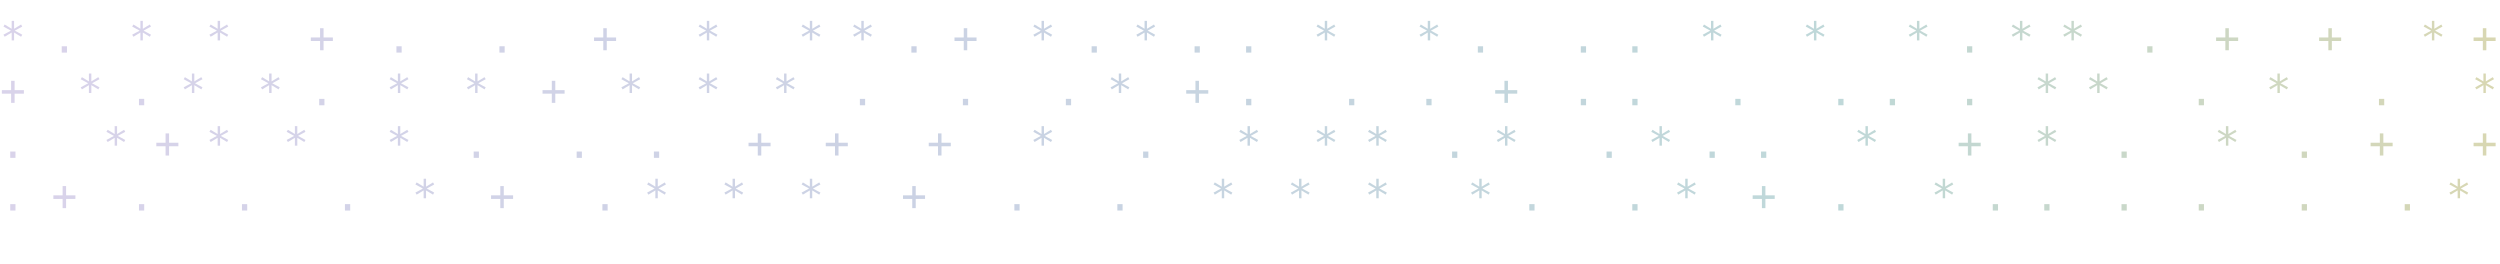
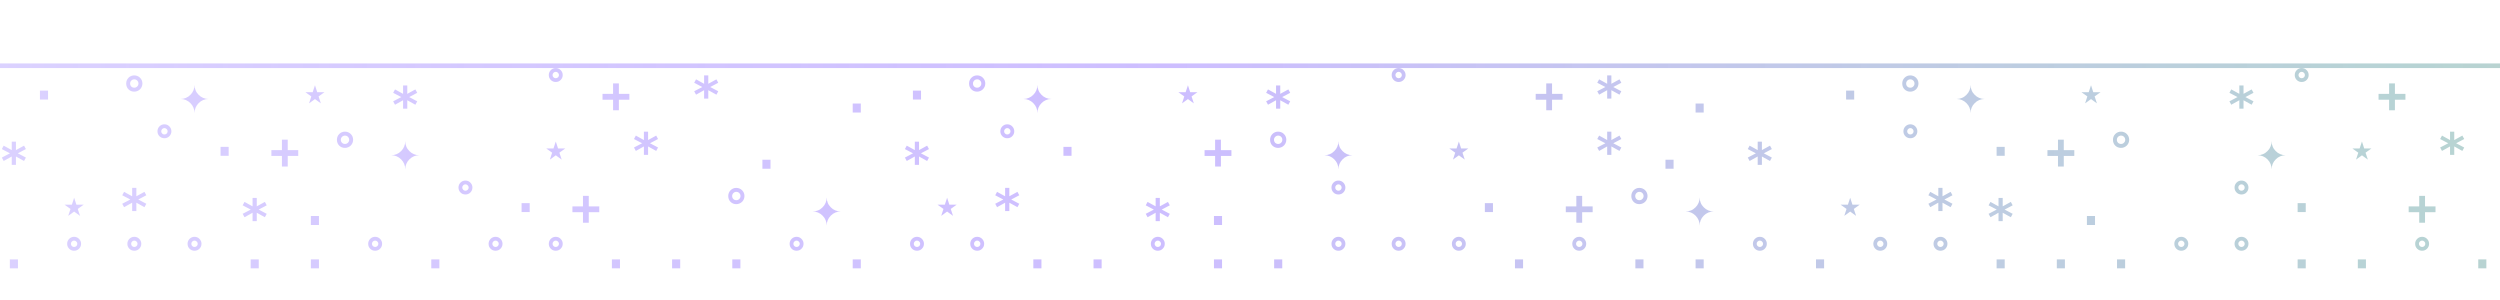
- <svg xmlns="http://www.w3.org/2000/svg" width="100%" height="80" viewBox="0 0 760 80">
+ <svg xmlns="http://www.w3.org/2000/svg" width="100%" height="96" viewBox="0 0 800 96">
  <defs>
    <linearGradient id="g" x1="0%" y1="0%" x2="100%" y2="0%">
-       <stop offset="0%" style="stop-color:#B4A7D6;stop-opacity:0.5" />
-       <stop offset="35%" style="stop-color:#8B9DC3;stop-opacity:0.45" />
-       <stop offset="65%" style="stop-color:#5F9EA0;stop-opacity:0.4" />
-       <stop offset="100%" style="stop-color:#D4AF37;stop-opacity:0.5" />
+       <stop offset="0%" style="stop-color:#c4b5ff;stop-opacity:0.6" />
+       <stop offset="30%" style="stop-color:#9b7dff;stop-opacity:0.5" />
+       <stop offset="60%" style="stop-color:#5F9EA0;stop-opacity:0.45" />
+       <stop offset="100%" style="stop-color:#D4AF37;stop-opacity:0.55" />
    </linearGradient>
  </defs>
-   <text fill="url(#g)" font-family="monospace" font-size="13" xml:space="preserve">
-     <tspan x="0" y="16">* .  *  *   +  .   .   +   *   * * . +  * . * . .  *   * .   . .  *   *   * . * *  .  +   +   * + .   +   .   </tspan>
-     <tspan x="0" y="32">+  * . *  * .  *  *  +  *  *  *  .   .   . *  + .   .  .  +  . .   .   . .  .  * *   .  *   .   *   * *   *   </tspan>
-     <tspan x="0" y="48">.   * + *  *   *  .   .  .   +  +   +   *   .   *  * *  . *   . * . .   *   +  *  .   *  .  +   +   .   .  +  </tspan>
-     <tspan x="0" y="64">. +  .   .   .  *  +   . *  *  *   +   .   .   *  *  *   * .   . *  +  .   * . .  .  .   .   . *   +  . .   * </tspan>
+   <text fill="url(#g)" font-family="monospace" font-size="16" font-weight="bold" xml:space="preserve">
+     <tspan x="-10" y="18">__________________________________________________________________________________________________________________________________</tspan>
+     <tspan x="-10" y="36">  ·  ° ✦   ⋆  ∗    ˚ +  *    . · ° ✦    ⋆  ∗   ˚    + *  .    · ° ✦   ⋆    ∗ ˚  +    * .   · °    ✦ ⋆  ∗   ˚    + *  . ·    °  ✦ ⋆    ∗</tspan>
+     <tspan x="-10" y="54"> ∗    ˚ · + ° ✦    ⋆  *   .    ∗  ˚ ·    + ° ✦   ⋆    * .  ∗    ˚  · + °    ✦  ⋆  *   .    ∗ ˚   · +    °  ✦ ⋆   *    .  ∗  ˚    · + °</tspan>
+     <tspan x="-10" y="72">   ⋆ *   ∗ .    ˚ · +    °  ✦   ⋆ *    ∗ .   ˚    ·  + ° ✦    ⋆  * ∗  .    ˚ ·   +  °    ✦ ⋆   *  ∗    . ˚   · +    °  ✦   ⋆ *    ∗ .</tspan>
+     <tspan x="-10" y="90"> · ˚ ˚ ˚ · · ˚ · ˚ ˚ · · · ˚ · ˚ ˚ · · ˚ · · ˚ ˚ ˚ · ˚ · · ˚ · ˚ ˚ · · · ˚ ˚ · · ˚ · ˚ ˚ · · ˚ · ˚ · ˚ ˚ · · · ˚ · ˚ ˚ · · ˚ · · ˚ ˚ ·</tspan>
  </text>
</svg>
